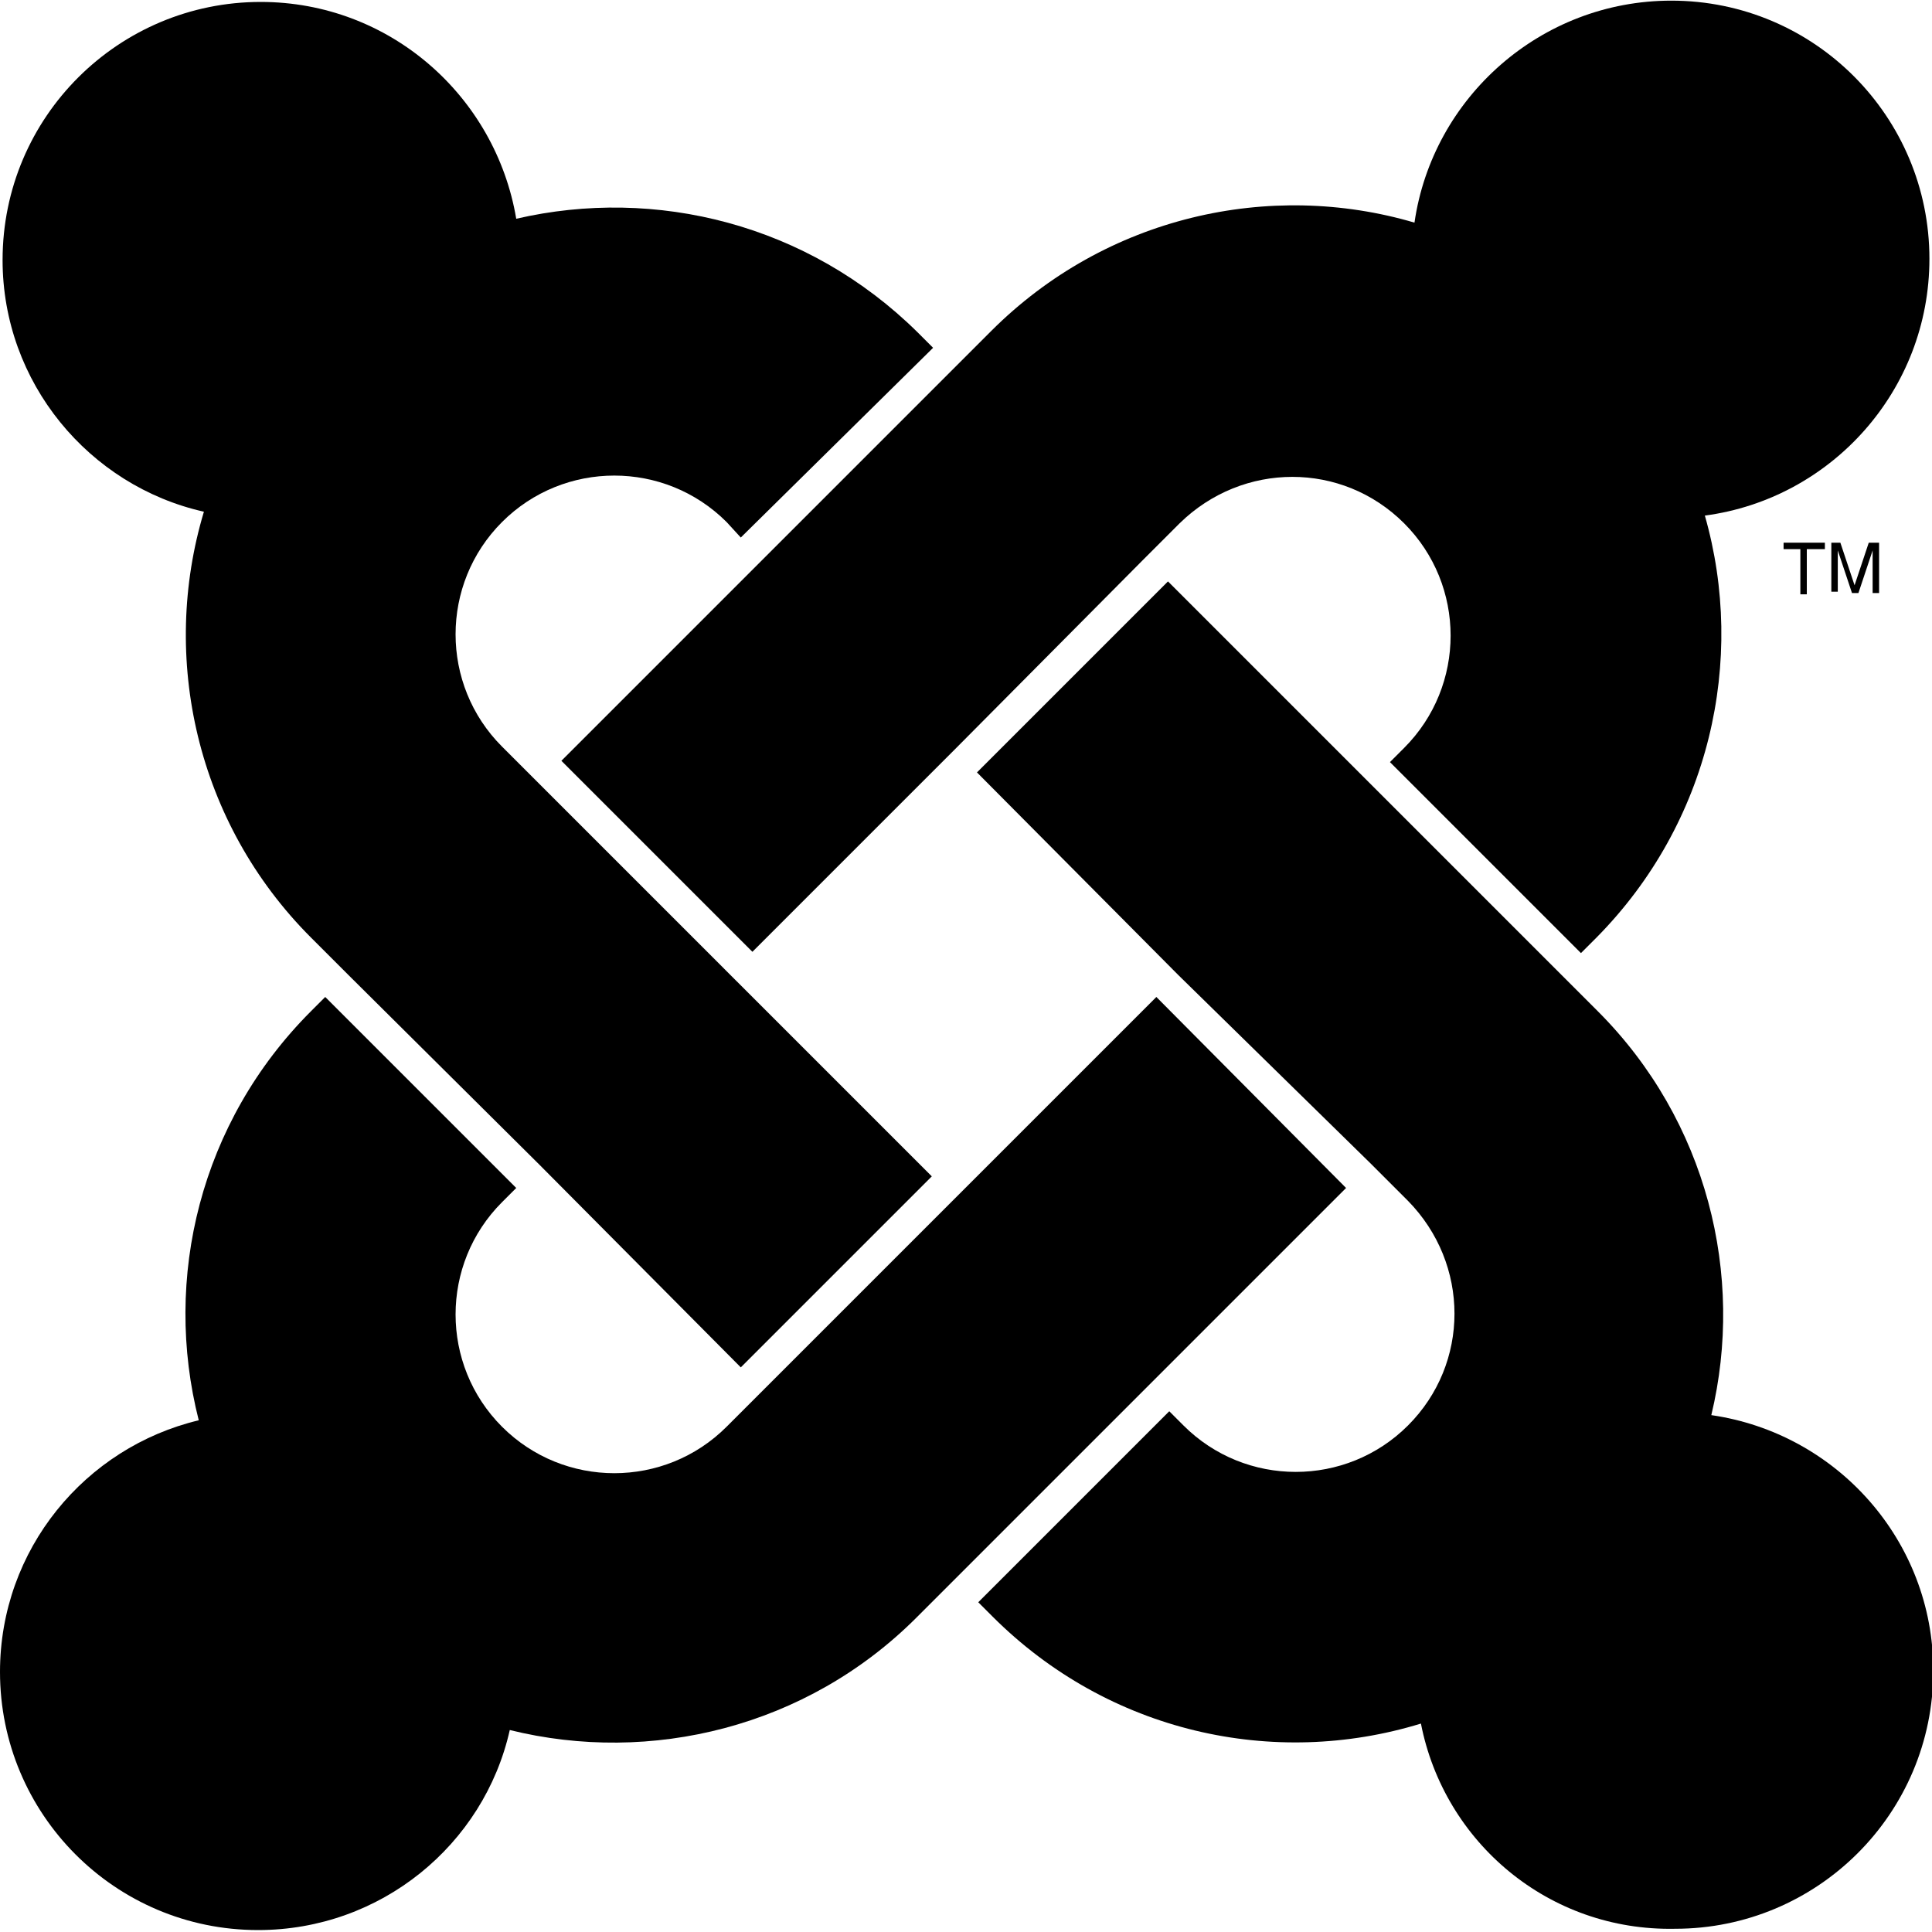
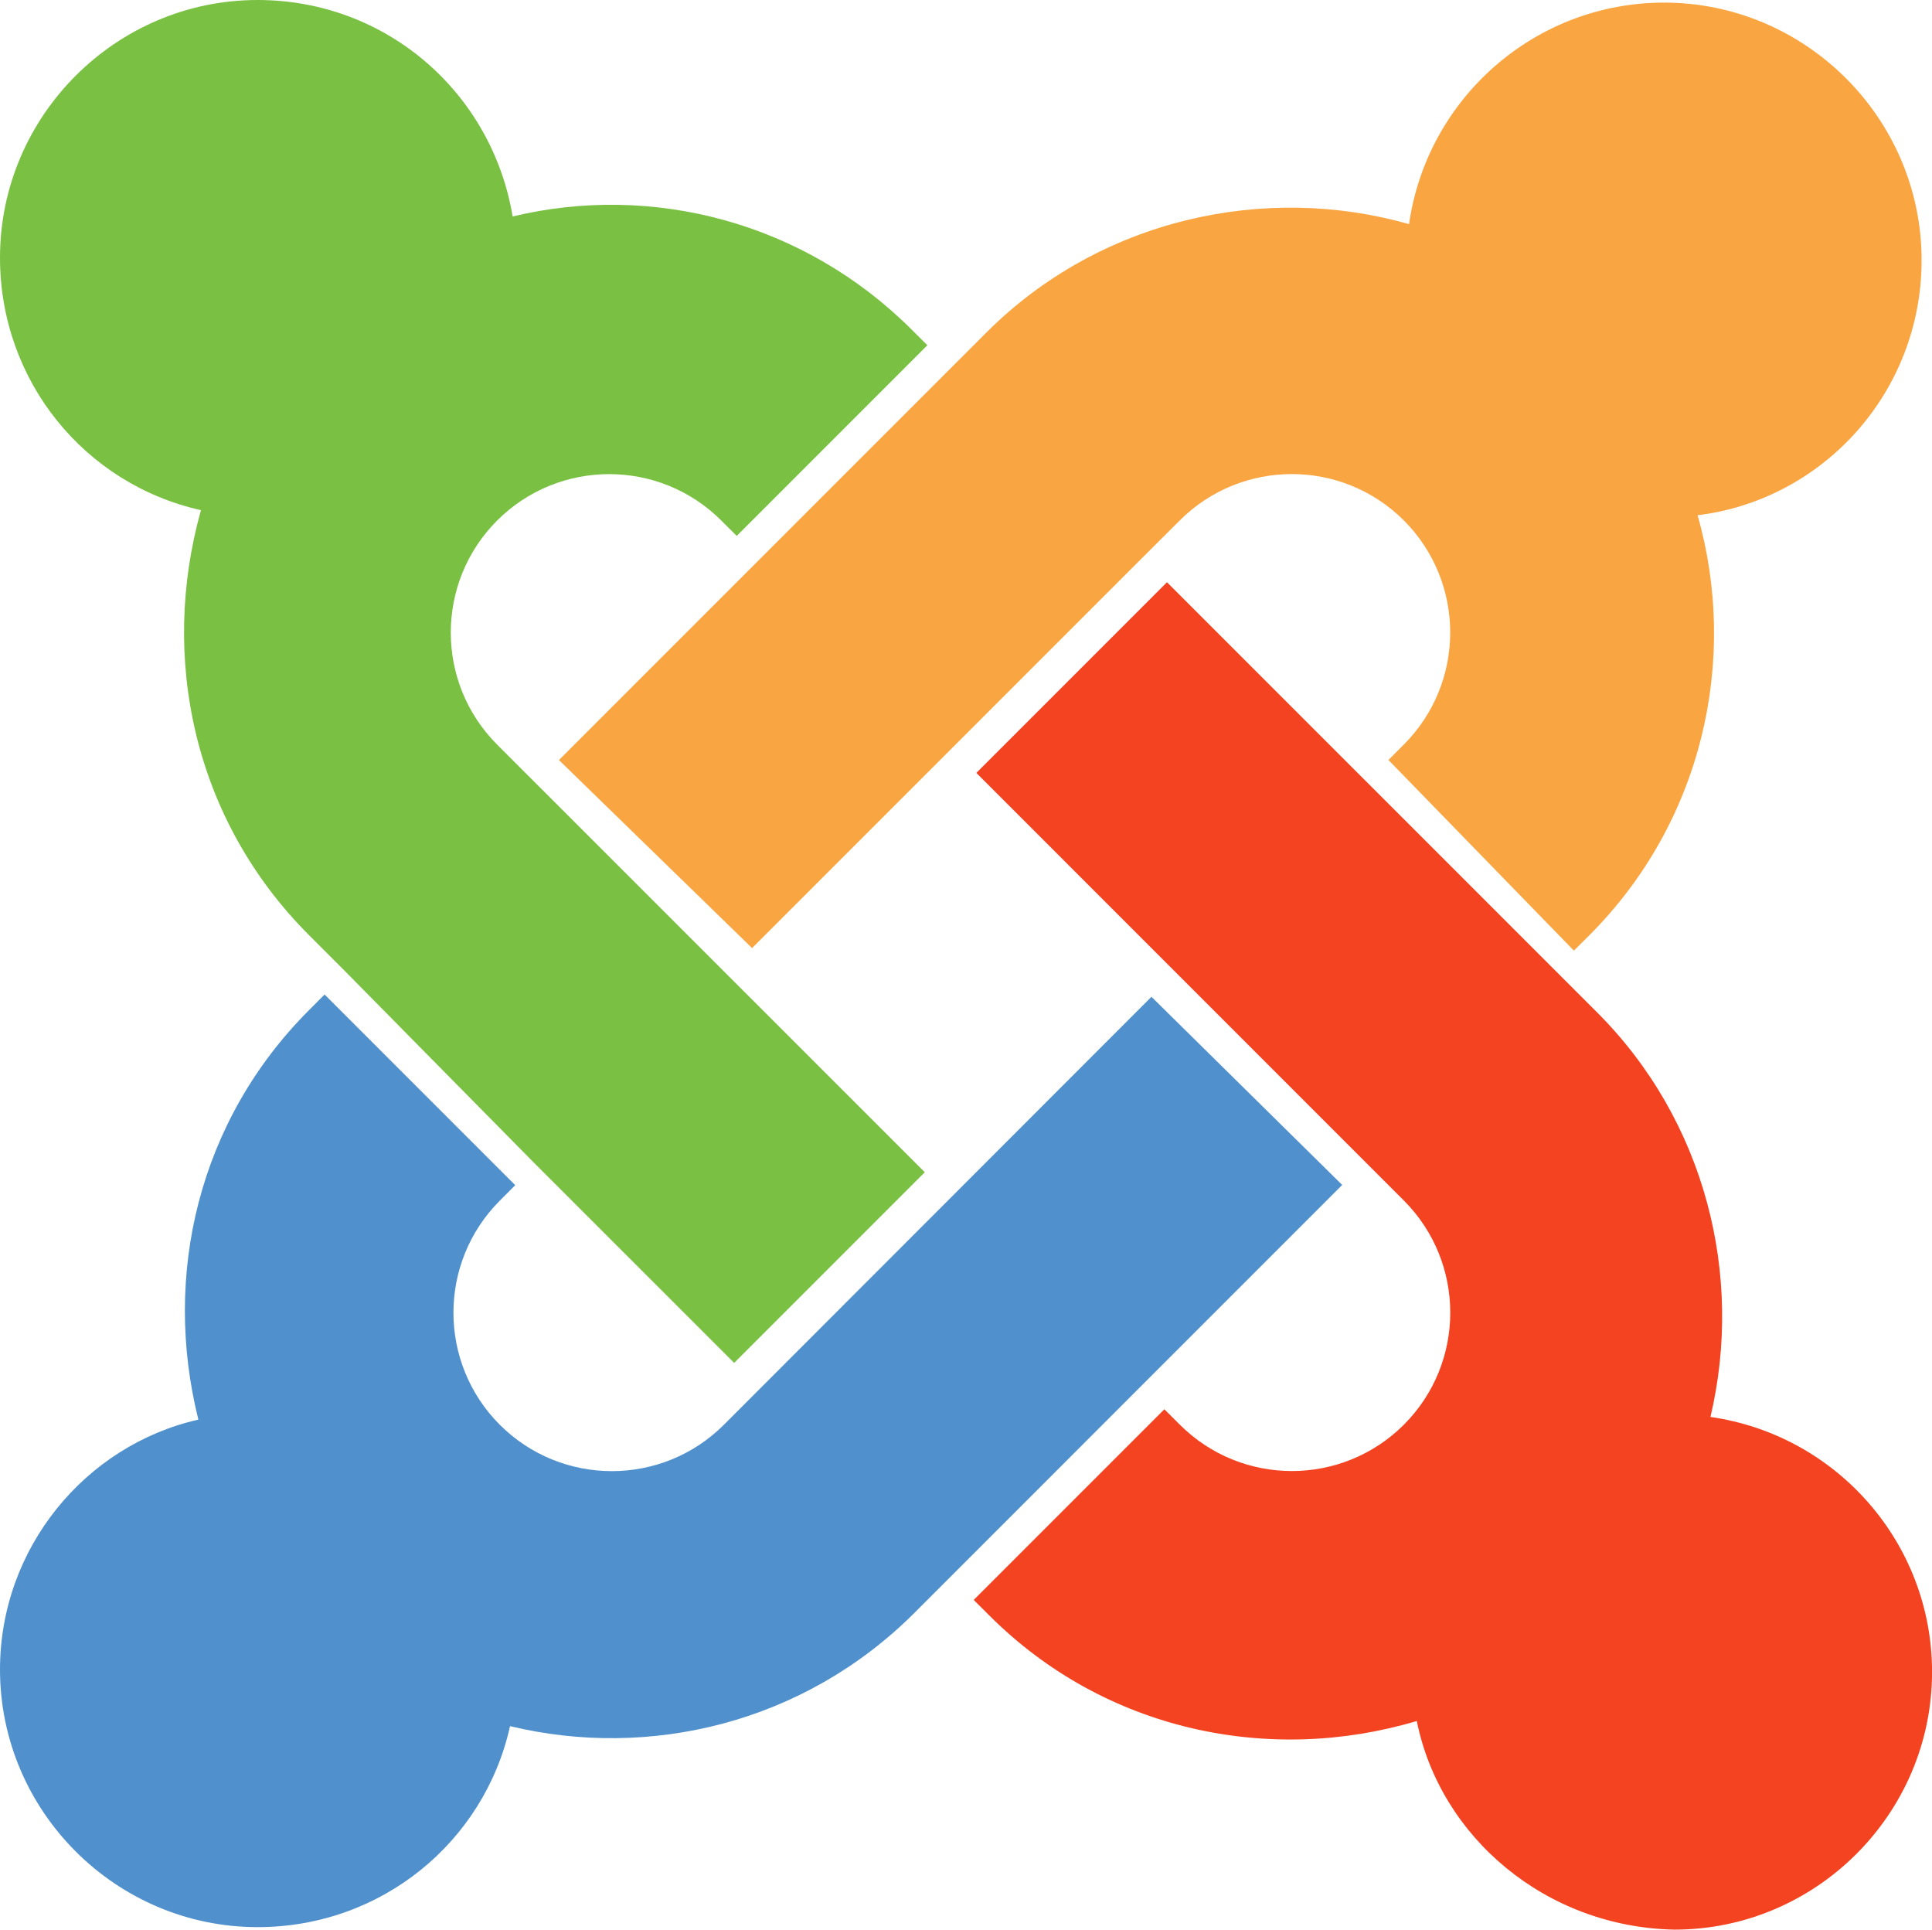
- <svg xmlns="http://www.w3.org/2000/svg" viewBox="0 0 149.7 149.6" width="70px" height="70px">
-   <path d="M141.4 42v.5H140V46h-.5v-3.5h-1.3V42h3.2z" />
-   <path d="M141.8 42h.8l1.1 3.3 1.1-3.3h.8v3.9h-.5v-2.3-.4-.6l-1.1 3.3h-.5l-1.1-3.3V45.8h-.5V42z" />
-   <g>
-     <path d="M27 75.5l-2.9-2.9c-8.9-8.9-11.7-21.7-8.3-33C6.9 37.6.2 29.6.2 20.1c0-11.1 9-20 20-20 10 0 18.2 7.3 19.8 16.8 10.8-2.5 22.6.4 31.1 8.8l1.2 1.2-14.9 14.7-1.1-1.2c-4.8-4.8-12.6-4.8-17.4 0-4.8 4.8-4.8 12.6 0 17.4l2.9 2.9 14.8 14.8 15.6 15.6-14.8 14.8-15.6-15.7L27 75.5z" />
-     <path d="M43.5 58.9l15.6-15.6 14.8-14.8 2.9-2.9c8.9-8.9 21.6-11.7 32.8-8.4C111 7.5 119.4 0 129.5 0c11.1 0 20 9 20 20 0 10.2-7.6 18.6-17.4 19.9 3.2 11.2.4 23.8-8.4 32.7l-1.2 1.2L107.7 59l1.1-1.1c4.8-4.8 4.8-12.6 0-17.4-4.8-4.8-12.5-4.8-17.4 0l-2.9 2.9-14.6 14.7-15.6 15.6-14.8-14.8z" />
-     <path d="M110.1 133.5c-11.4 3.5-24.2.7-33.2-8.3l-1.1-1.1 14.8-14.8 1.1 1.1c4.8 4.8 12.6 4.8 17.4 0 4.8-4.8 4.8-12.5 0-17.4l-2.9-2.9-14.9-14.6-15.6-15.7L90.5 45l15.6 15.6 14.8 14.8 2.9 2.9c8.5 8.5 11.4 20.5 8.8 31.3 9.7 1.4 17.2 9.7 17.2 19.8 0 11.1-9 20-20 20-9.8.2-17.9-6.7-19.7-15.9z" />
-     <path d="M104.3 92l-15.6 15.6-14.8 14.8-2.9 2.9c-8.5 8.5-20.6 11.4-31.5 8.7-2 8.9-10 15.5-19.5 15.5-11.1 0-20-9-20-20 0-9.5 6.6-17.4 15.4-19.5-2.8-11 .1-23.1 8.7-31.7l1.1-1.1L40 92l-1.1 1.1c-4.8 4.8-4.8 12.6 0 17.4 4.8 4.8 12.6 4.8 17.4 0l2.9-2.9L74 92.8l15.6-15.6L104.3 92z" />
-   </g>
+ <svg xmlns="http://www.w3.org/2000/svg" width="71.145" height="71.048">
+   <path fill="#7ac143" d="M12.71 35.762l-1.327-1.328C7.114 30.166 5.882 24.2 7.4 18.783 3.13 17.833 0 14.04 0 9.486 0 4.27 4.27 0 9.486 0c4.742 0 8.632 3.414 9.392 7.97 5.12-1.233 10.718.19 14.702 4.174l.57.568-7.02 7.02-.57-.568a5.84 5.84 0 0 0-8.253 0 5.84 5.84 0 0 0 0 8.252L34.055 43.16l-7.02 7.02-7.4-7.398-6.925-7.02z" />
+   <path fill="#f9a541" d="M20.585 27.982L36.33 12.237c4.175-4.175 10.245-5.502 15.557-3.984.665-4.647 4.648-8.157 9.39-8.157 5.217 0 9.485 4.268 9.485 9.484 0 4.838-3.604 8.822-8.25 9.39 1.518 5.313.188 11.29-3.984 15.463l-.57.568-6.83-7.02.568-.568a5.84 5.84 0 0 0 0-8.252 5.84 5.84 0 0 0-8.251 0l-1.33 1.326-14.42 14.42-7.114-6.925z" />
+   <path fill="#f44321" d="M52.172 63.365c-5.407 1.613-11.478.38-15.745-3.89l-.57-.568 7.02-7.02.57.568a5.84 5.84 0 0 0 8.251 0 5.84 5.84 0 0 0 0-8.252L35.953 28.457l7.02-7.02 15.842 15.84c3.982 3.984 5.405 9.676 4.172 14.893 4.65.664 8.16 4.648 8.16 9.39 0 5.22-4.27 9.486-9.486 9.486-4.745-.093-8.634-3.414-9.488-7.683z" />
+   <path fill="#5091cd" d="M49.42 43.634L33.675 59.382c-4.08 4.078-9.77 5.406-14.893 4.172-.948 4.27-4.743 7.4-9.296 7.4-5.218 0-9.486-4.27-9.486-9.486 0-4.46 3.13-8.254 7.305-9.2-1.328-5.312 0-11.004 4.08-15.082l.568-.57 7.02 7.02-.568.57a5.84 5.84 0 0 0 0 8.252 5.84 5.84 0 0 0 8.252 0L42.402 36.7l7.02 6.924z" />
</svg>
